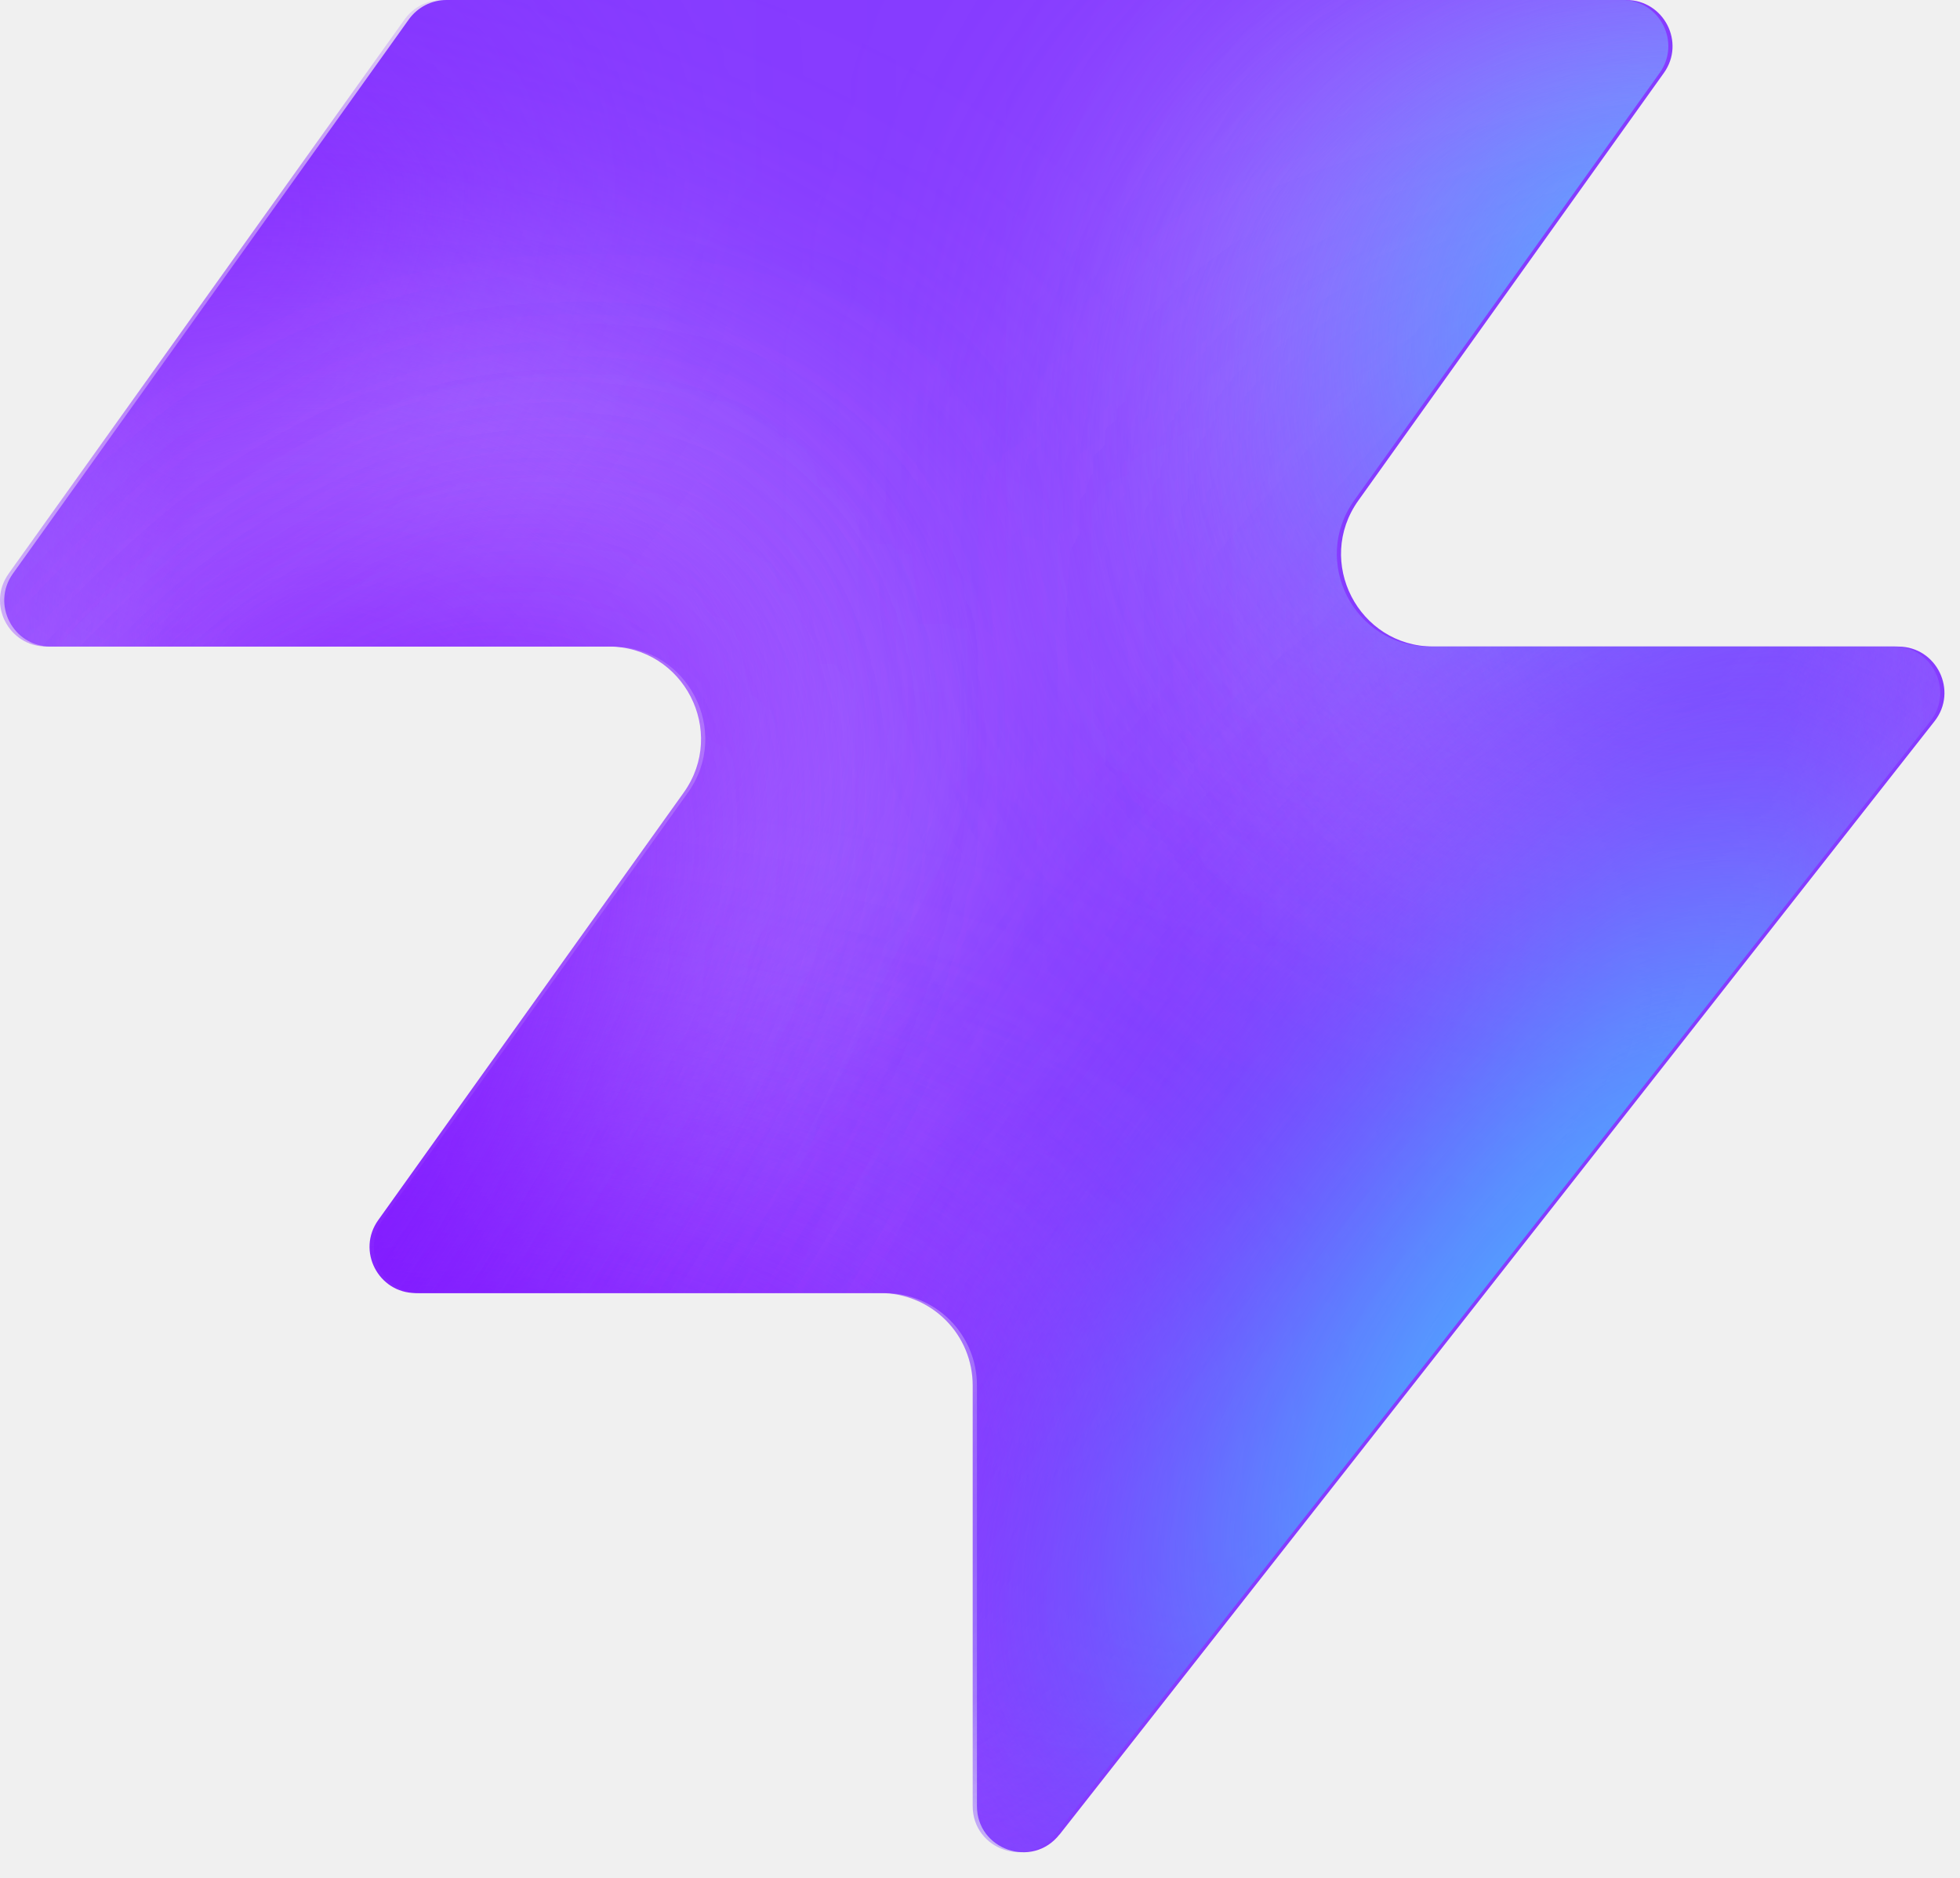
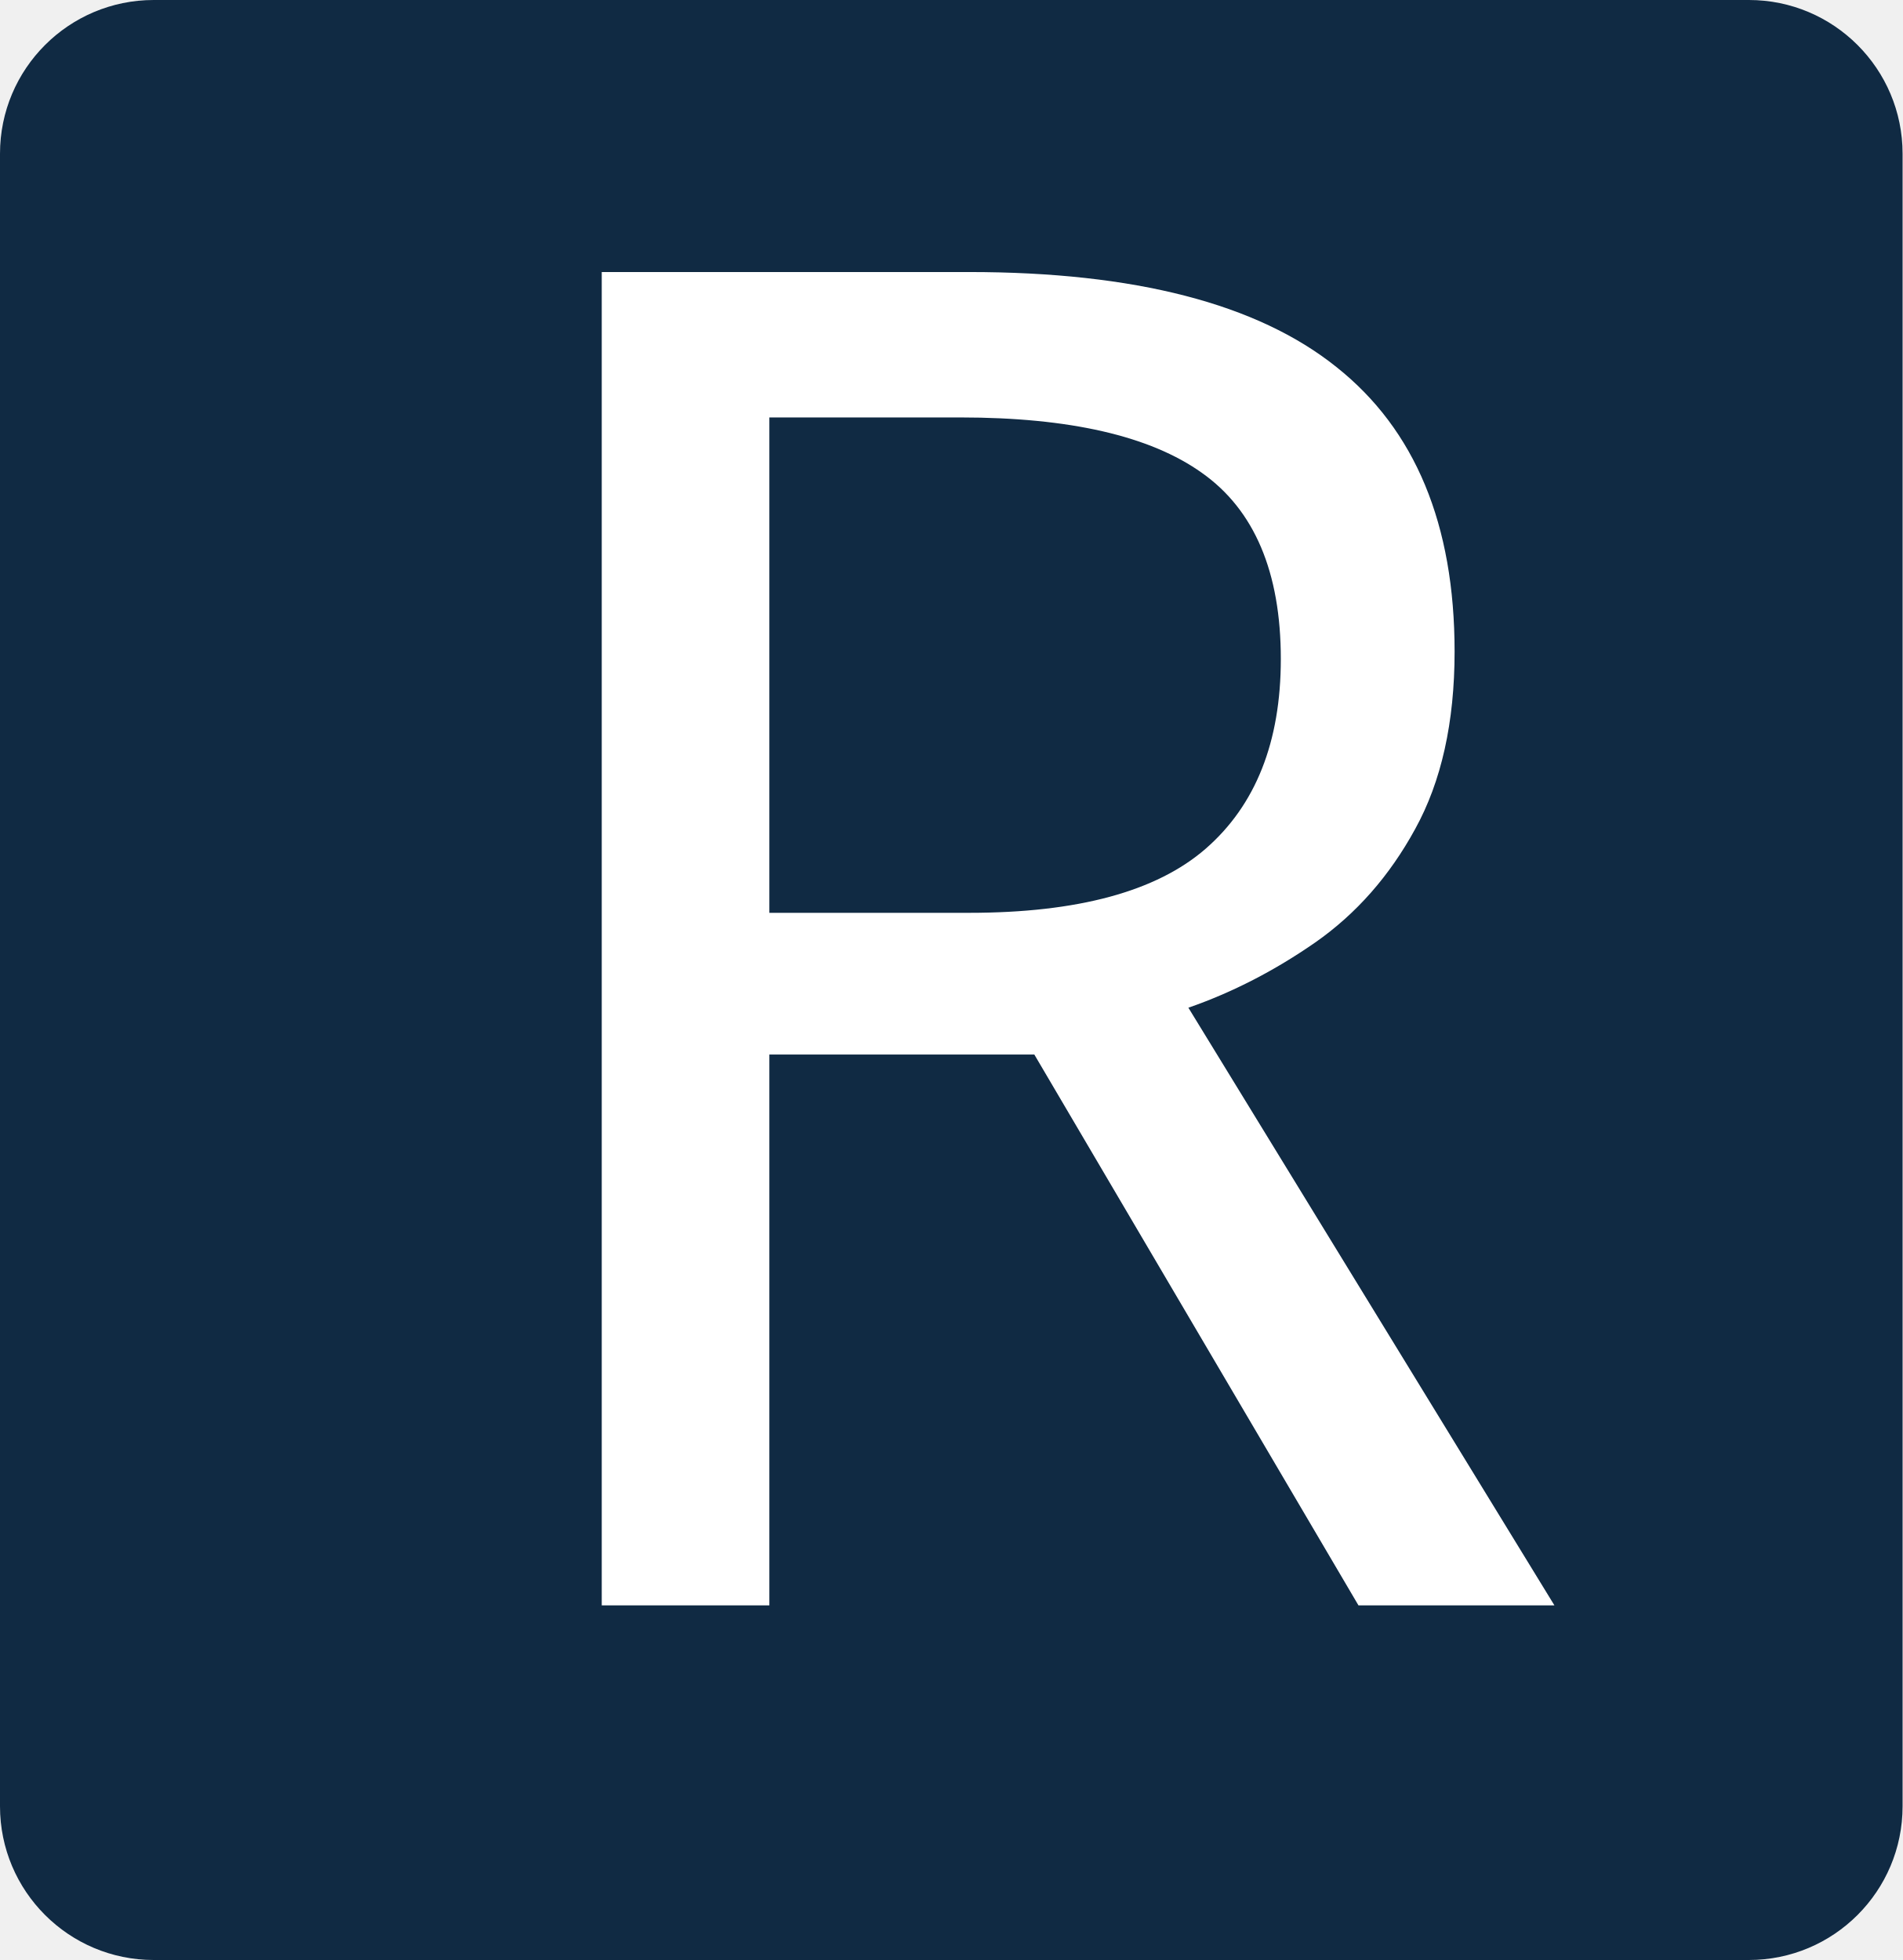
- <svg xmlns="http://www.w3.org/2000/svg" width="48" height="46" fill="none" viewBox="0 0 48 46">
-   <path fill="#863bff" d="M25.946 44.938c-.664.845-2.021.375-2.021-.698V33.937a2.26 2.26 0 0 0-2.262-2.262H10.287c-.92 0-1.456-1.04-.92-1.788l7.48-10.471c1.07-1.497 0-3.578-1.842-3.578H1.237c-.92 0-1.456-1.04-.92-1.788L10.013.474c.214-.297.556-.474.92-.474h28.894c.92 0 1.456 1.04.92 1.788l-7.48 10.471c-1.07 1.498 0 3.579 1.842 3.579h11.377c.943 0 1.473 1.088.89 1.83L25.947 44.94z" style="fill:#863bff;fill:color(display-p3 .525 .23 1);fill-opacity:1" />
-   <mask id="a" width="48" height="46" x="0" y="0" maskUnits="userSpaceOnUse" style="mask-type:alpha">
-     <path fill="#000" d="M25.842 44.938c-.664.844-2.021.375-2.021-.698V33.937a2.26 2.26 0 0 0-2.262-2.262H10.183c-.92 0-1.456-1.04-.92-1.788l7.48-10.471c1.07-1.498 0-3.579-1.842-3.579H1.133c-.92 0-1.456-1.04-.92-1.787L9.91.473c.214-.297.556-.474.92-.474h28.894c.92 0 1.456 1.04.92 1.788l-7.48 10.471c-1.07 1.498 0 3.578 1.842 3.578h11.377c.943 0 1.473 1.088.89 1.832L25.843 44.94z" style="fill:#000;fill-opacity:1" />
-   </mask>
-   <g mask="url(#a)">
-     <g filter="url(#b)">
-       <ellipse cx="5.508" cy="14.704" fill="#ede6ff" rx="5.508" ry="14.704" style="fill:#ede6ff;fill:color(display-p3 .927 .903 1);fill-opacity:1" transform="matrix(.00324 1 1 -.00324 -4.47 31.516)" />
-     </g>
-     <g filter="url(#c)">
-       <ellipse cx="10.399" cy="29.851" fill="#ede6ff" rx="10.399" ry="29.851" style="fill:#ede6ff;fill:color(display-p3 .927 .903 1);fill-opacity:1" transform="matrix(.00324 1 1 -.00324 -39.328 7.883)" />
-     </g>
-     <g filter="url(#d)">
-       <ellipse cx="5.508" cy="30.487" fill="#7e14ff" rx="5.508" ry="30.487" style="fill:#7e14ff;fill:color(display-p3 .492 .077 1);fill-opacity:1" transform="rotate(89.814 -25.913 -14.639)scale(1 -1)" />
-     </g>
-     <g filter="url(#e)">
-       <ellipse cx="5.508" cy="30.599" fill="#7e14ff" rx="5.508" ry="30.599" style="fill:#7e14ff;fill:color(display-p3 .492 .077 1);fill-opacity:1" transform="rotate(89.814 -32.644 -3.334)scale(1 -1)" />
-     </g>
-     <g filter="url(#f)">
-       <ellipse cx="5.508" cy="30.599" fill="#7e14ff" rx="5.508" ry="30.599" style="fill:#7e14ff;fill:color(display-p3 .492 .077 1);fill-opacity:1" transform="matrix(.00324 1 1 -.00324 -34.34 30.47)" />
-     </g>
-     <g filter="url(#g)">
-       <ellipse cx="14.072" cy="22.078" fill="#ede6ff" rx="14.072" ry="22.078" style="fill:#ede6ff;fill:color(display-p3 .927 .903 1);fill-opacity:1" transform="rotate(93.35 24.506 48.493)scale(-1 1)" />
-     </g>
-     <g filter="url(#h)">
-       <ellipse cx="3.47" cy="21.501" fill="#7e14ff" rx="3.47" ry="21.501" style="fill:#7e14ff;fill:color(display-p3 .492 .077 1);fill-opacity:1" transform="rotate(89.009 28.708 47.59)scale(-1 1)" />
-     </g>
-     <g filter="url(#i)">
-       <ellipse cx="3.47" cy="21.501" fill="#7e14ff" rx="3.47" ry="21.501" style="fill:#7e14ff;fill:color(display-p3 .492 .077 1);fill-opacity:1" transform="rotate(89.009 28.708 47.59)scale(-1 1)" />
-     </g>
-     <g filter="url(#j)">
-       <ellipse cx=".387" cy="8.972" fill="#7e14ff" rx="4.407" ry="29.108" style="fill:#7e14ff;fill:color(display-p3 .492 .077 1);fill-opacity:1" transform="rotate(39.51 .387 8.972)" />
-     </g>
-     <g filter="url(#k)">
-       <ellipse cx="47.523" cy="-6.092" fill="#7e14ff" rx="4.407" ry="29.108" style="fill:#7e14ff;fill:color(display-p3 .492 .077 1);fill-opacity:1" transform="rotate(37.892 47.523 -6.092)" />
-     </g>
-     <g filter="url(#l)">
-       <ellipse cx="41.412" cy="6.333" fill="#47bfff" rx="5.971" ry="9.665" style="fill:#47bfff;fill:color(display-p3 .28 .748 1);fill-opacity:1" transform="rotate(37.892 41.412 6.333)" />
-     </g>
-     <g filter="url(#m)">
-       <ellipse cx="-1.879" cy="38.332" fill="#7e14ff" rx="4.407" ry="29.108" style="fill:#7e14ff;fill:color(display-p3 .492 .077 1);fill-opacity:1" transform="rotate(37.892 -1.88 38.332)" />
-     </g>
-     <g filter="url(#n)">
-       <ellipse cx="-1.879" cy="38.332" fill="#7e14ff" rx="4.407" ry="29.108" style="fill:#7e14ff;fill:color(display-p3 .492 .077 1);fill-opacity:1" transform="rotate(37.892 -1.88 38.332)" />
-     </g>
-     <g filter="url(#o)">
-       <ellipse cx="35.651" cy="29.907" fill="#7e14ff" rx="4.407" ry="29.108" style="fill:#7e14ff;fill:color(display-p3 .492 .077 1);fill-opacity:1" transform="rotate(37.892 35.651 29.907)" />
-     </g>
-     <g filter="url(#p)">
-       <ellipse cx="38.418" cy="32.4" fill="#47bfff" rx="5.971" ry="15.297" style="fill:#47bfff;fill:color(display-p3 .28 .748 1);fill-opacity:1" transform="rotate(37.892 38.418 32.4)" />
-     </g>
+ <svg xmlns="http://www.w3.org/2000/svg" width="24.121mm" height="24.852mm" viewBox="0 0 24.121 24.852" version="1.1" id="svg1">
+   <defs id="defs1" />
+   <g id="layer1" transform="translate(-100,-100)">
+     <rect style="fill:#102a43;fill-opacity:1;stroke-width:0.5" id="rect1" width="24.121" height="24.852" x="100" y="100" ry="1.949" />
+     <text xml:space="preserve" style="font-size:23.679px;font-family:Calibri;-inkscape-font-specification:'Calibri, Normal';writing-mode:lr-tb;direction:ltr;fill:#ffffff;fill-opacity:1;stroke-width:1.678" x="105.331" y="120.354" id="text1">
+       <tspan id="tspan1" style="fill:#ffffff;stroke-width:1.678" x="105.331" y="120.354">R</tspan>
+     </text>
  </g>
-   <defs>
-     <filter id="b" width="60.045" height="41.654" x="-19.77" y="16.149" color-interpolation-filters="sRGB" filterUnits="userSpaceOnUse">
-       <feFlood flood-opacity="0" result="BackgroundImageFix" />
-       <feBlend in="SourceGraphic" in2="BackgroundImageFix" result="shape" />
-       <feGaussianBlur result="effect1_foregroundBlur_2002_17158" stdDeviation="7.659" />
-     </filter>
-     <filter id="c" width="90.34" height="51.437" x="-54.613" y="-7.533" color-interpolation-filters="sRGB" filterUnits="userSpaceOnUse">
-       <feFlood flood-opacity="0" result="BackgroundImageFix" />
-       <feBlend in="SourceGraphic" in2="BackgroundImageFix" result="shape" />
-       <feGaussianBlur result="effect1_foregroundBlur_2002_17158" stdDeviation="7.659" />
-     </filter>
-     <filter id="d" width="79.355" height="29.4" x="-49.64" y="2.03" color-interpolation-filters="sRGB" filterUnits="userSpaceOnUse">
-       <feFlood flood-opacity="0" result="BackgroundImageFix" />
-       <feBlend in="SourceGraphic" in2="BackgroundImageFix" result="shape" />
-       <feGaussianBlur result="effect1_foregroundBlur_2002_17158" stdDeviation="4.596" />
-     </filter>
-     <filter id="e" width="79.579" height="29.4" x="-45.045" y="20.029" color-interpolation-filters="sRGB" filterUnits="userSpaceOnUse">
-       <feFlood flood-opacity="0" result="BackgroundImageFix" />
-       <feBlend in="SourceGraphic" in2="BackgroundImageFix" result="shape" />
-       <feGaussianBlur result="effect1_foregroundBlur_2002_17158" stdDeviation="4.596" />
-     </filter>
-     <filter id="f" width="79.579" height="29.4" x="-43.513" y="21.178" color-interpolation-filters="sRGB" filterUnits="userSpaceOnUse">
-       <feFlood flood-opacity="0" result="BackgroundImageFix" />
-       <feBlend in="SourceGraphic" in2="BackgroundImageFix" result="shape" />
-       <feGaussianBlur result="effect1_foregroundBlur_2002_17158" stdDeviation="4.596" />
-     </filter>
-     <filter id="g" width="74.749" height="58.852" x="15.756" y="-17.901" color-interpolation-filters="sRGB" filterUnits="userSpaceOnUse">
-       <feFlood flood-opacity="0" result="BackgroundImageFix" />
-       <feBlend in="SourceGraphic" in2="BackgroundImageFix" result="shape" />
-       <feGaussianBlur result="effect1_foregroundBlur_2002_17158" stdDeviation="7.659" />
-     </filter>
-     <filter id="h" width="61.377" height="25.362" x="23.548" y="2.284" color-interpolation-filters="sRGB" filterUnits="userSpaceOnUse">
-       <feFlood flood-opacity="0" result="BackgroundImageFix" />
-       <feBlend in="SourceGraphic" in2="BackgroundImageFix" result="shape" />
-       <feGaussianBlur result="effect1_foregroundBlur_2002_17158" stdDeviation="4.596" />
-     </filter>
-     <filter id="i" width="61.377" height="25.362" x="23.548" y="2.284" color-interpolation-filters="sRGB" filterUnits="userSpaceOnUse">
-       <feFlood flood-opacity="0" result="BackgroundImageFix" />
-       <feBlend in="SourceGraphic" in2="BackgroundImageFix" result="shape" />
-       <feGaussianBlur result="effect1_foregroundBlur_2002_17158" stdDeviation="4.596" />
-     </filter>
-     <filter id="j" width="56.045" height="63.649" x="-27.636" y="-22.853" color-interpolation-filters="sRGB" filterUnits="userSpaceOnUse">
-       <feFlood flood-opacity="0" result="BackgroundImageFix" />
-       <feBlend in="SourceGraphic" in2="BackgroundImageFix" result="shape" />
-       <feGaussianBlur result="effect1_foregroundBlur_2002_17158" stdDeviation="4.596" />
-     </filter>
-     <filter id="k" width="54.814" height="64.646" x="20.116" y="-38.415" color-interpolation-filters="sRGB" filterUnits="userSpaceOnUse">
-       <feFlood flood-opacity="0" result="BackgroundImageFix" />
-       <feBlend in="SourceGraphic" in2="BackgroundImageFix" result="shape" />
-       <feGaussianBlur result="effect1_foregroundBlur_2002_17158" stdDeviation="4.596" />
-     </filter>
-     <filter id="l" width="33.541" height="35.313" x="24.641" y="-11.323" color-interpolation-filters="sRGB" filterUnits="userSpaceOnUse">
-       <feFlood flood-opacity="0" result="BackgroundImageFix" />
-       <feBlend in="SourceGraphic" in2="BackgroundImageFix" result="shape" />
-       <feGaussianBlur result="effect1_foregroundBlur_2002_17158" stdDeviation="4.596" />
-     </filter>
-     <filter id="m" width="54.814" height="64.646" x="-29.286" y="6.009" color-interpolation-filters="sRGB" filterUnits="userSpaceOnUse">
-       <feFlood flood-opacity="0" result="BackgroundImageFix" />
-       <feBlend in="SourceGraphic" in2="BackgroundImageFix" result="shape" />
-       <feGaussianBlur result="effect1_foregroundBlur_2002_17158" stdDeviation="4.596" />
-     </filter>
-     <filter id="n" width="54.814" height="64.646" x="-29.286" y="6.009" color-interpolation-filters="sRGB" filterUnits="userSpaceOnUse">
-       <feFlood flood-opacity="0" result="BackgroundImageFix" />
-       <feBlend in="SourceGraphic" in2="BackgroundImageFix" result="shape" />
-       <feGaussianBlur result="effect1_foregroundBlur_2002_17158" stdDeviation="4.596" />
-     </filter>
-     <filter id="o" width="54.814" height="64.646" x="8.244" y="-2.416" color-interpolation-filters="sRGB" filterUnits="userSpaceOnUse">
-       <feFlood flood-opacity="0" result="BackgroundImageFix" />
-       <feBlend in="SourceGraphic" in2="BackgroundImageFix" result="shape" />
-       <feGaussianBlur result="effect1_foregroundBlur_2002_17158" stdDeviation="4.596" />
-     </filter>
-     <filter id="p" width="39.409" height="43.623" x="18.713" y="10.588" color-interpolation-filters="sRGB" filterUnits="userSpaceOnUse">
-       <feFlood flood-opacity="0" result="BackgroundImageFix" />
-       <feBlend in="SourceGraphic" in2="BackgroundImageFix" result="shape" />
-       <feGaussianBlur result="effect1_foregroundBlur_2002_17158" stdDeviation="4.596" />
-     </filter>
-   </defs>
</svg>
